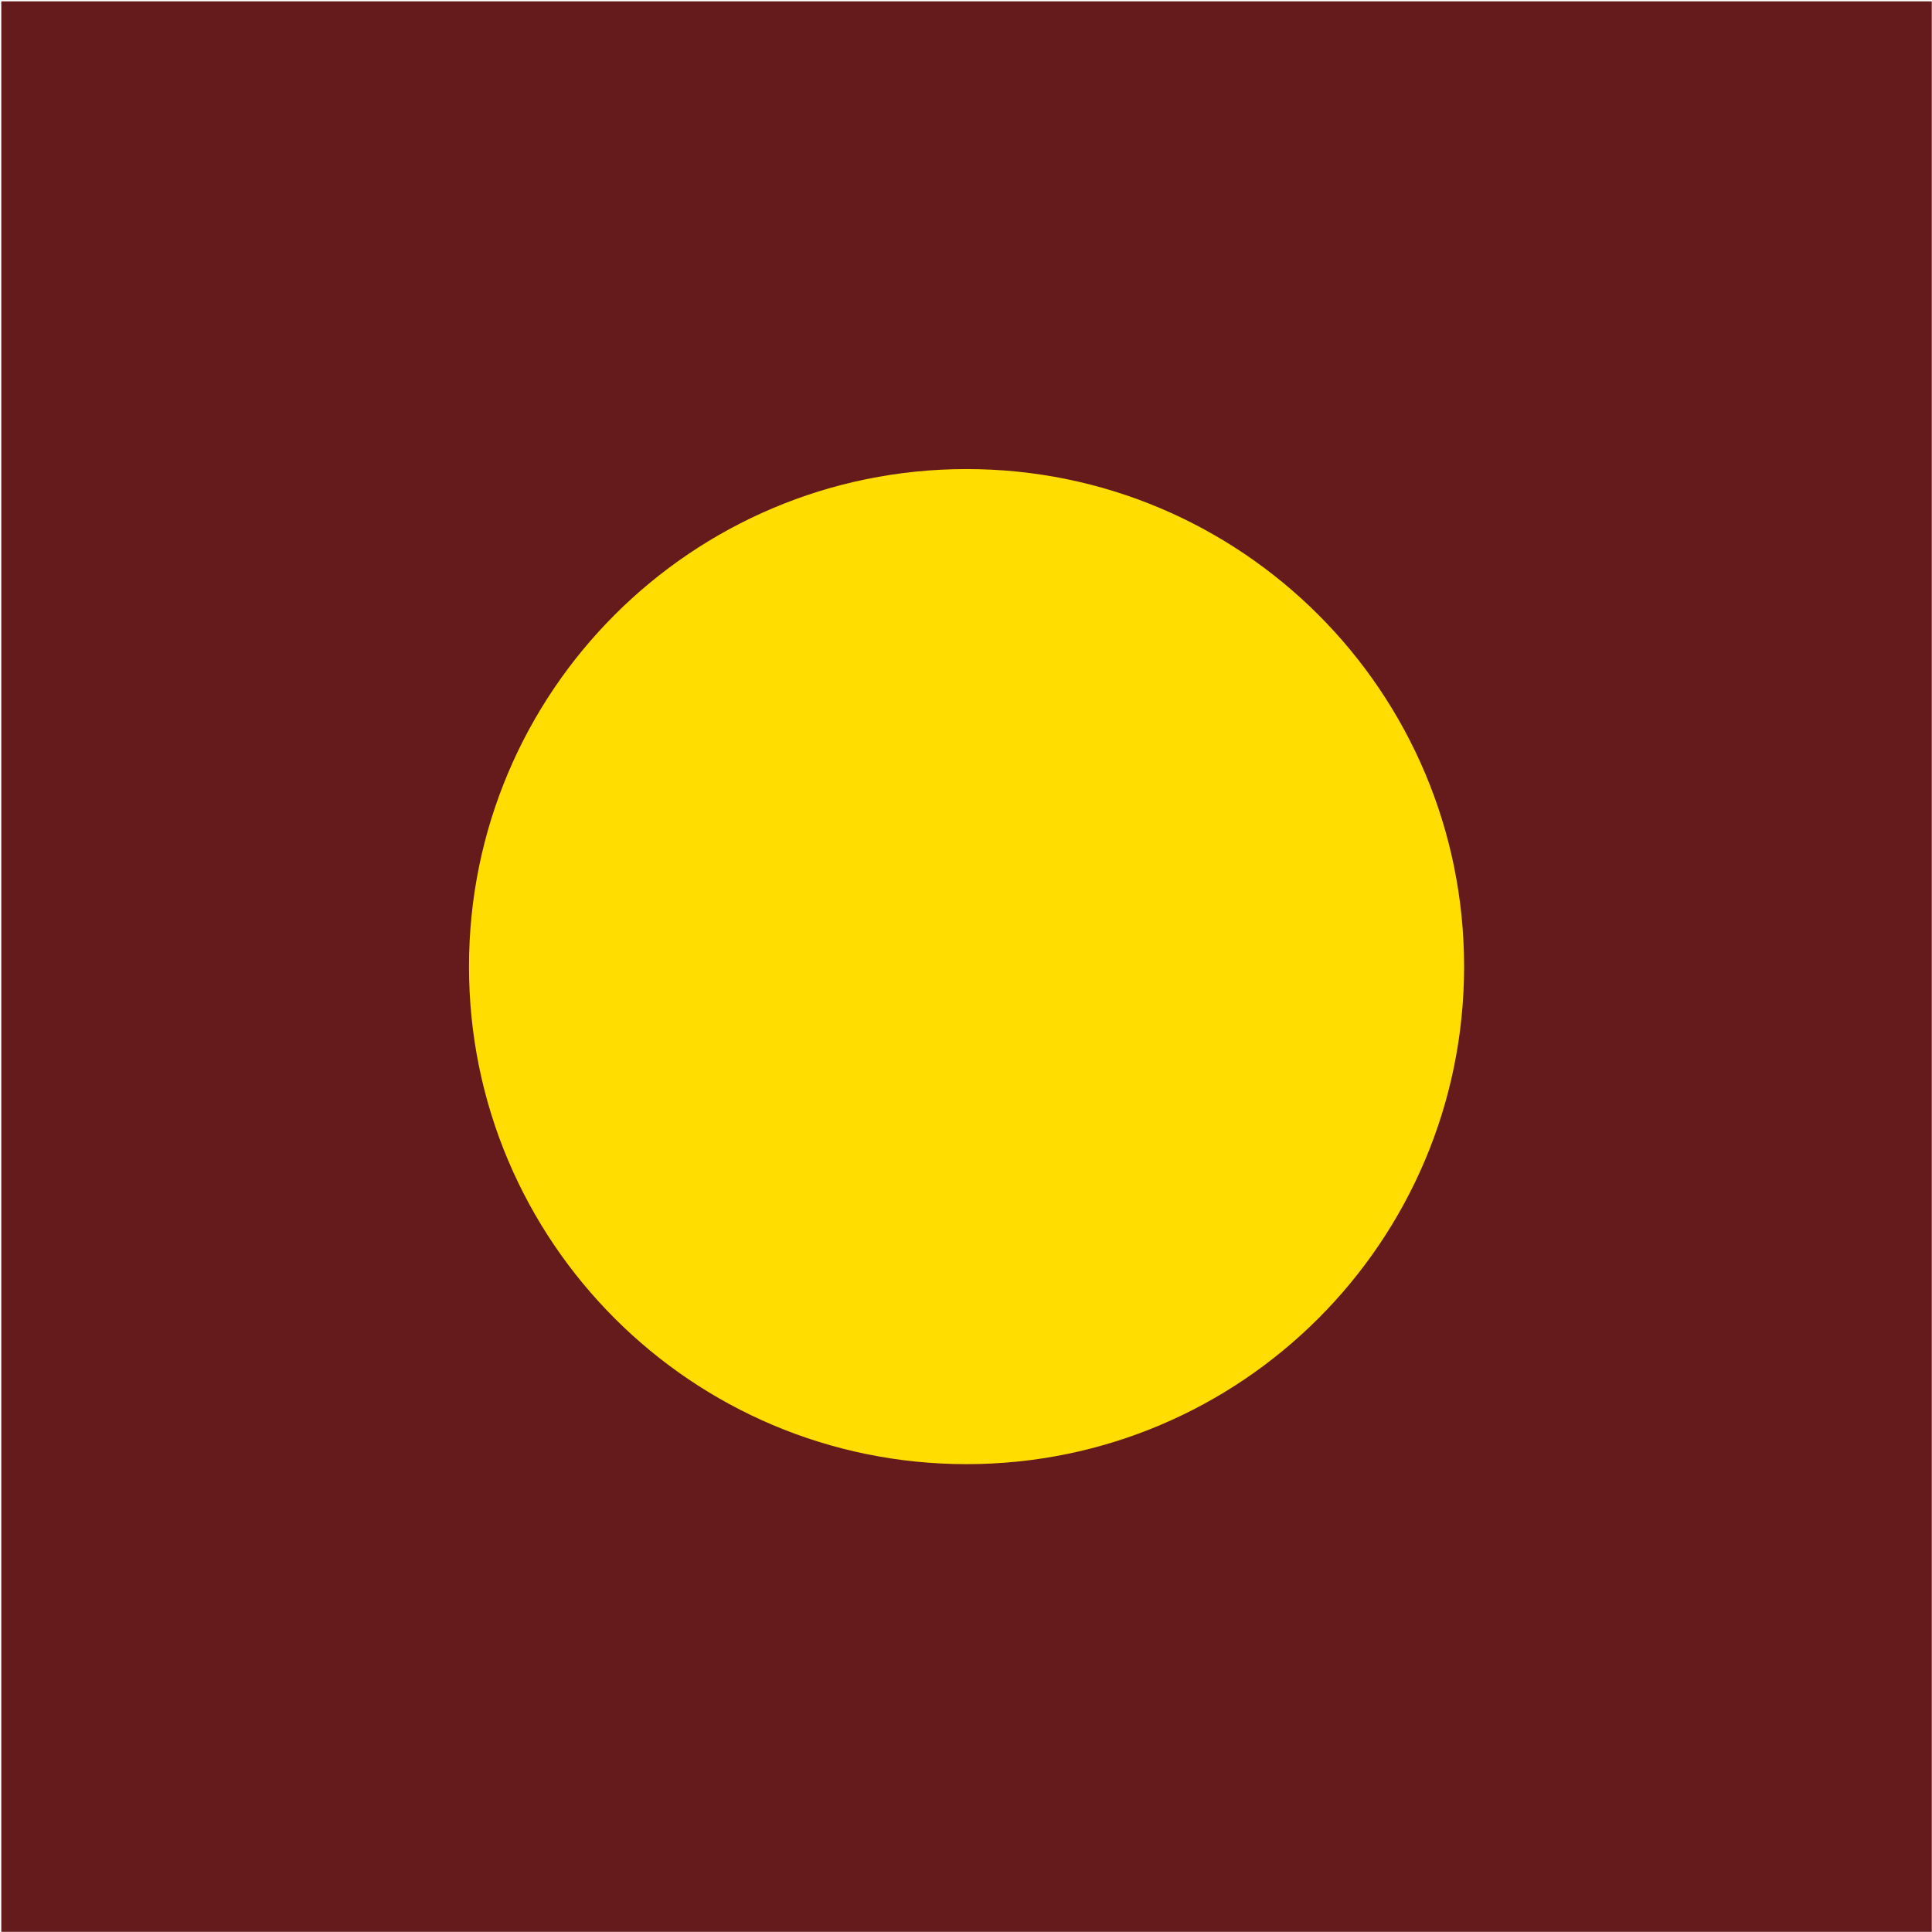
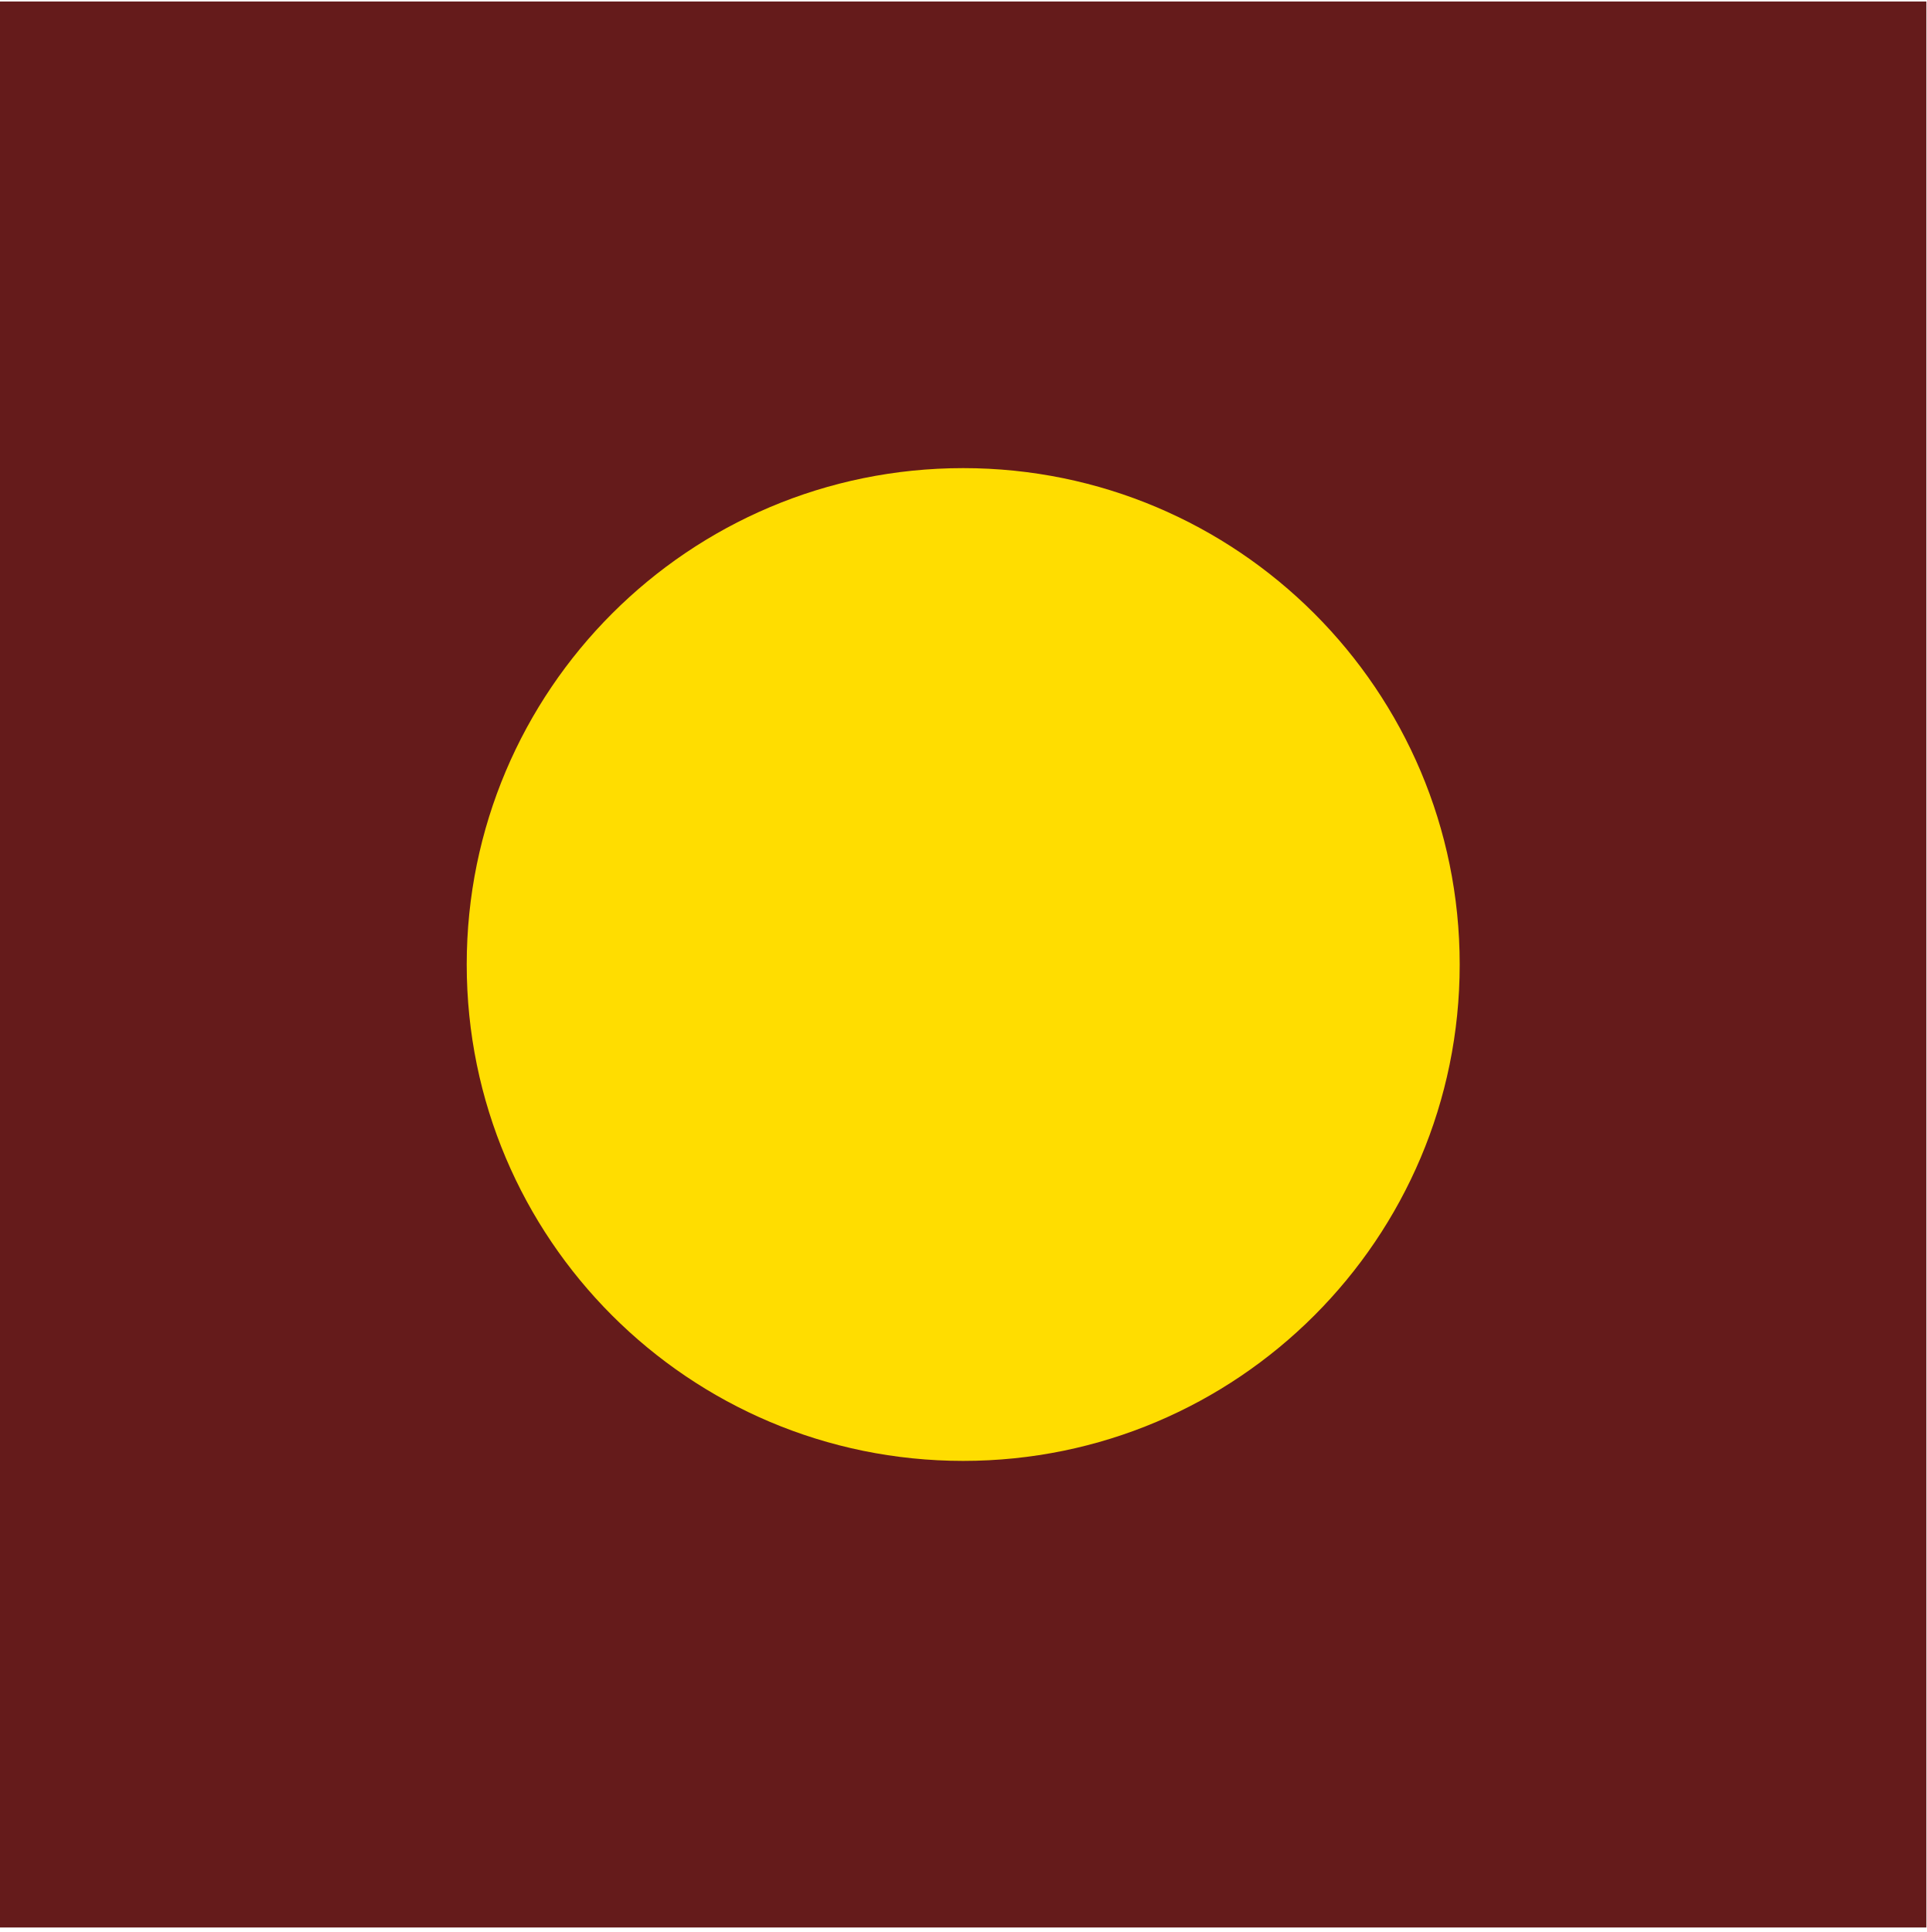
- <svg xmlns="http://www.w3.org/2000/svg" width="1281" height="1281" viewBox="0 0 1281 1281" fill="none">
-   <rect x="0.854" y="0.895" width="1280" height="1280" fill="#651B1B" />
-   <circle cx="640.86" cy="640.903" r="329.897" transform="rotate(90 640.86 640.903)" fill="#FFDD00" />
+ <svg xmlns="http://www.w3.org/2000/svg" width="320" height="321" viewBox="0 0 320 321" fill="none">
+   <rect y="0.25" width="320" height="320" fill="#651B1B" />
+   <circle cx="160.002" cy="160.252" r="82.474" transform="rotate(90 160.002 160.252)" fill="#FFDD00" />
</svg>
